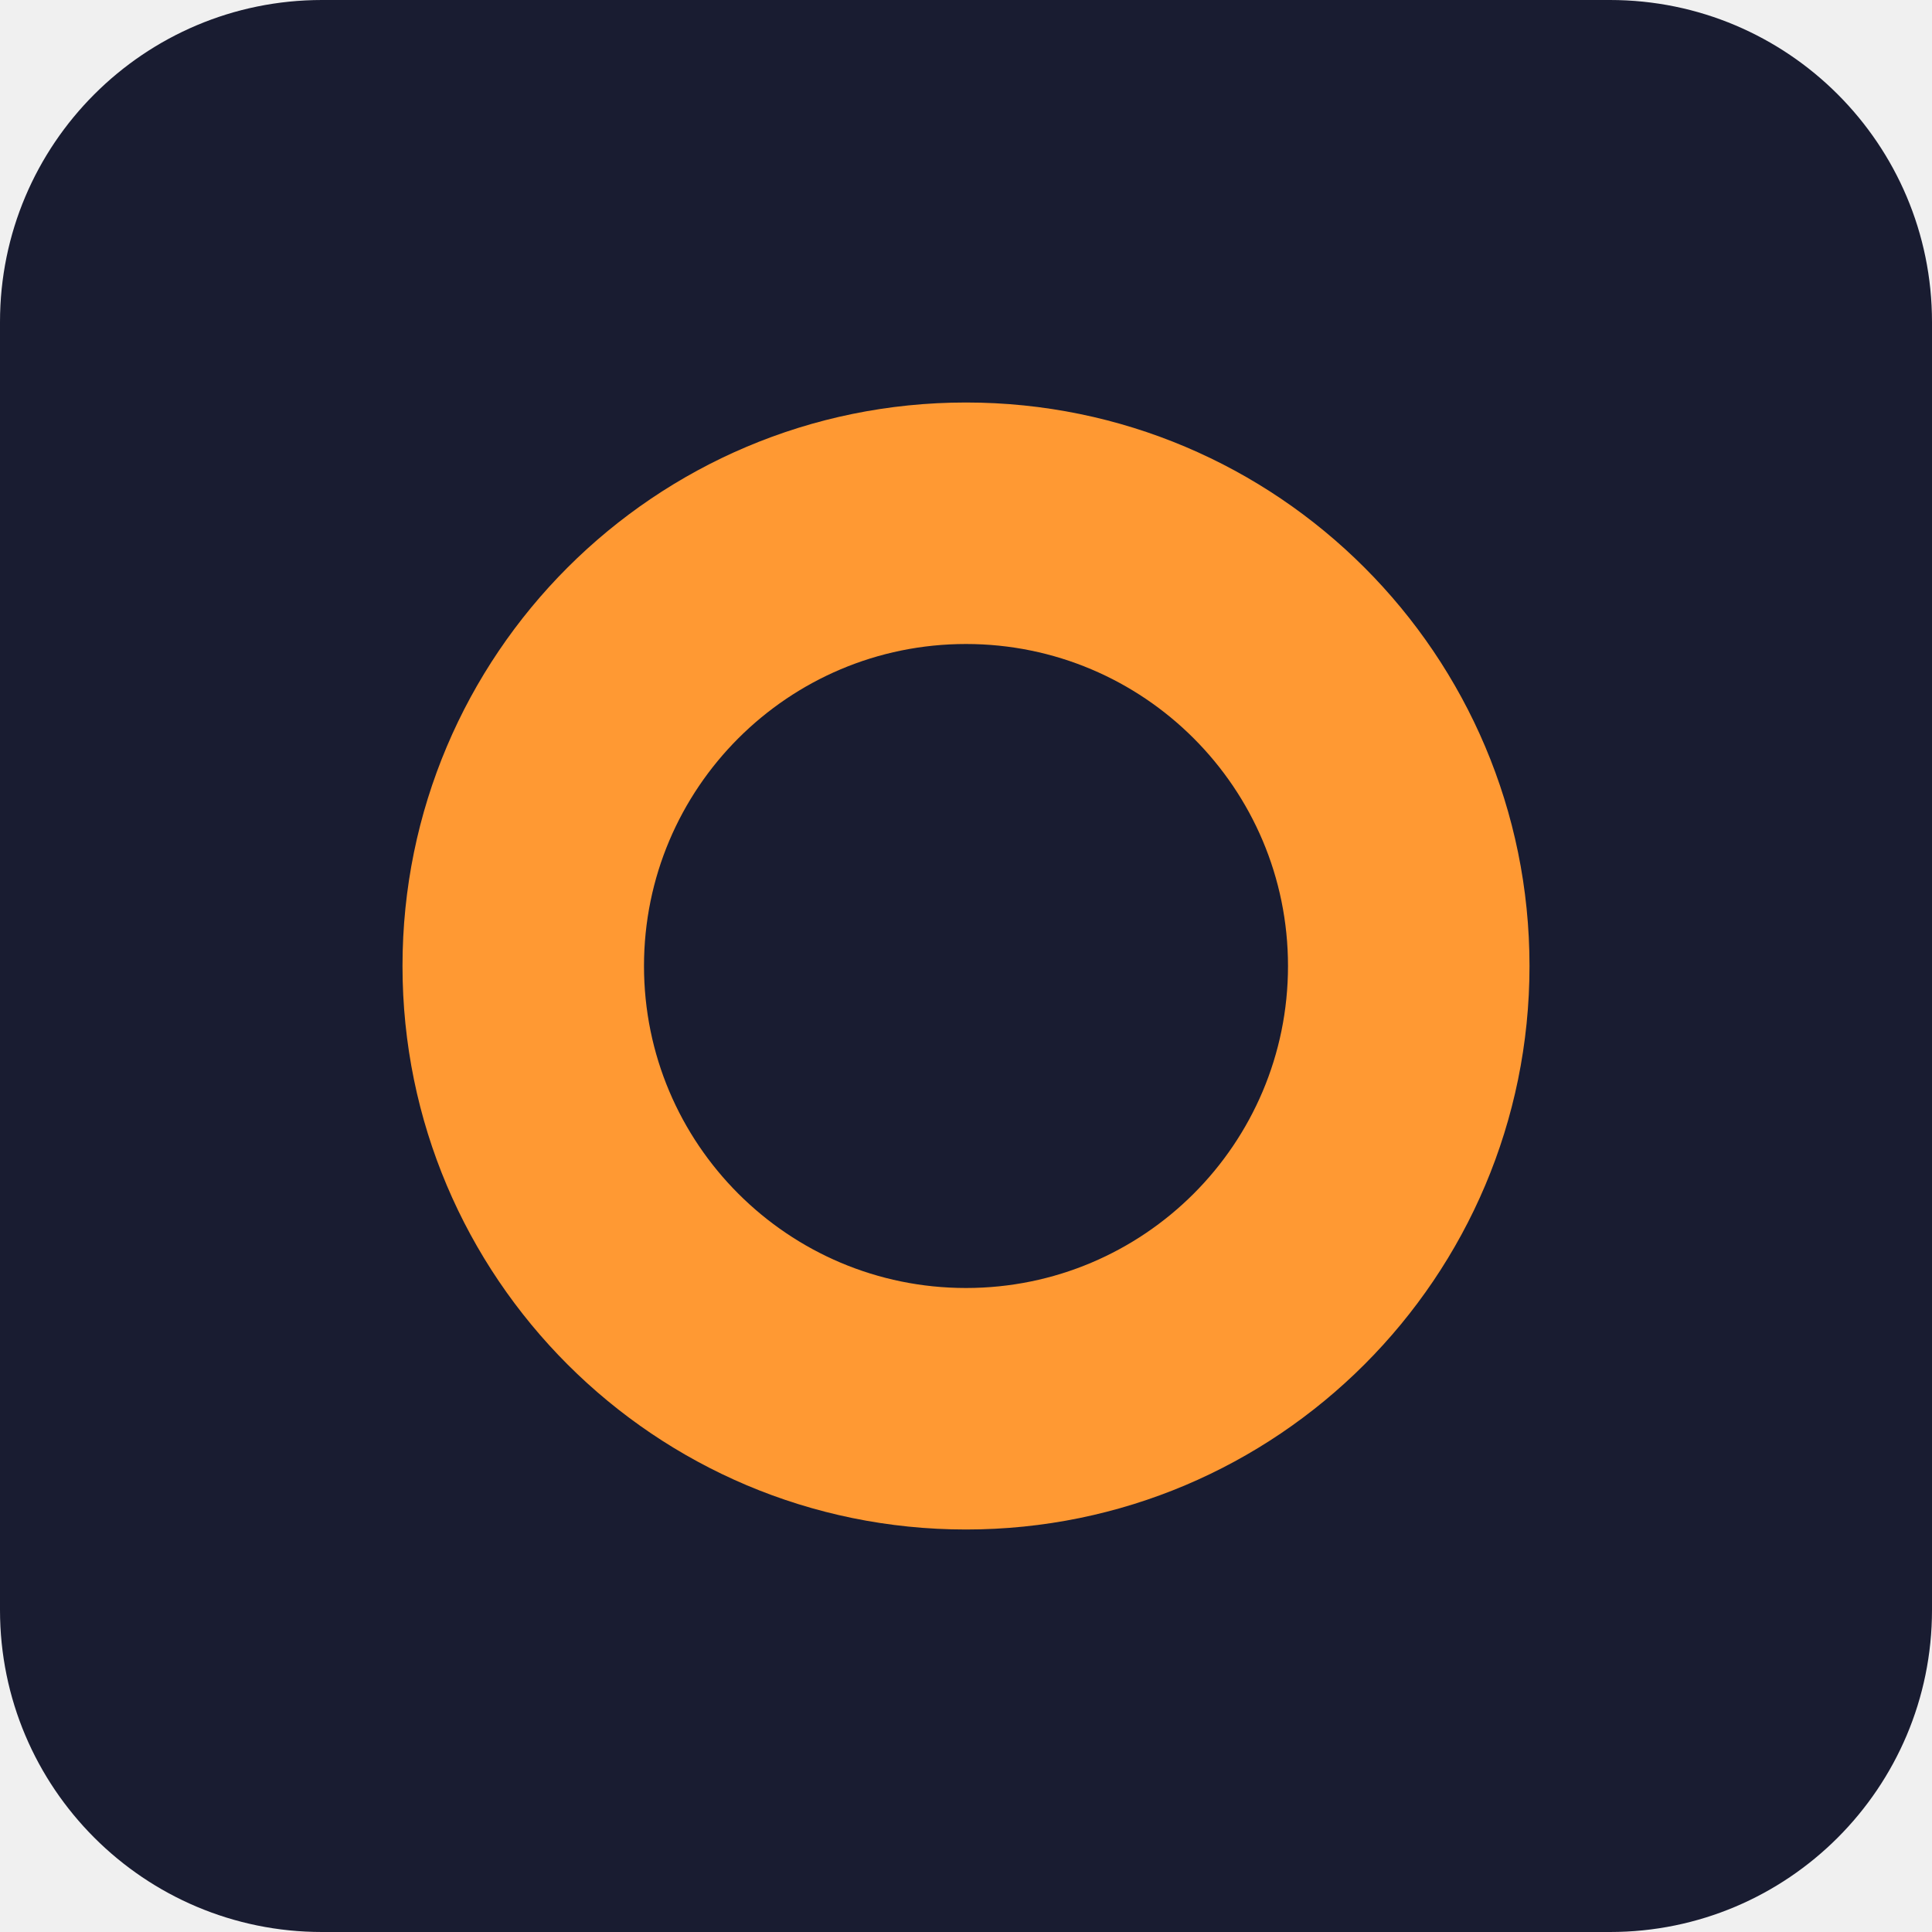
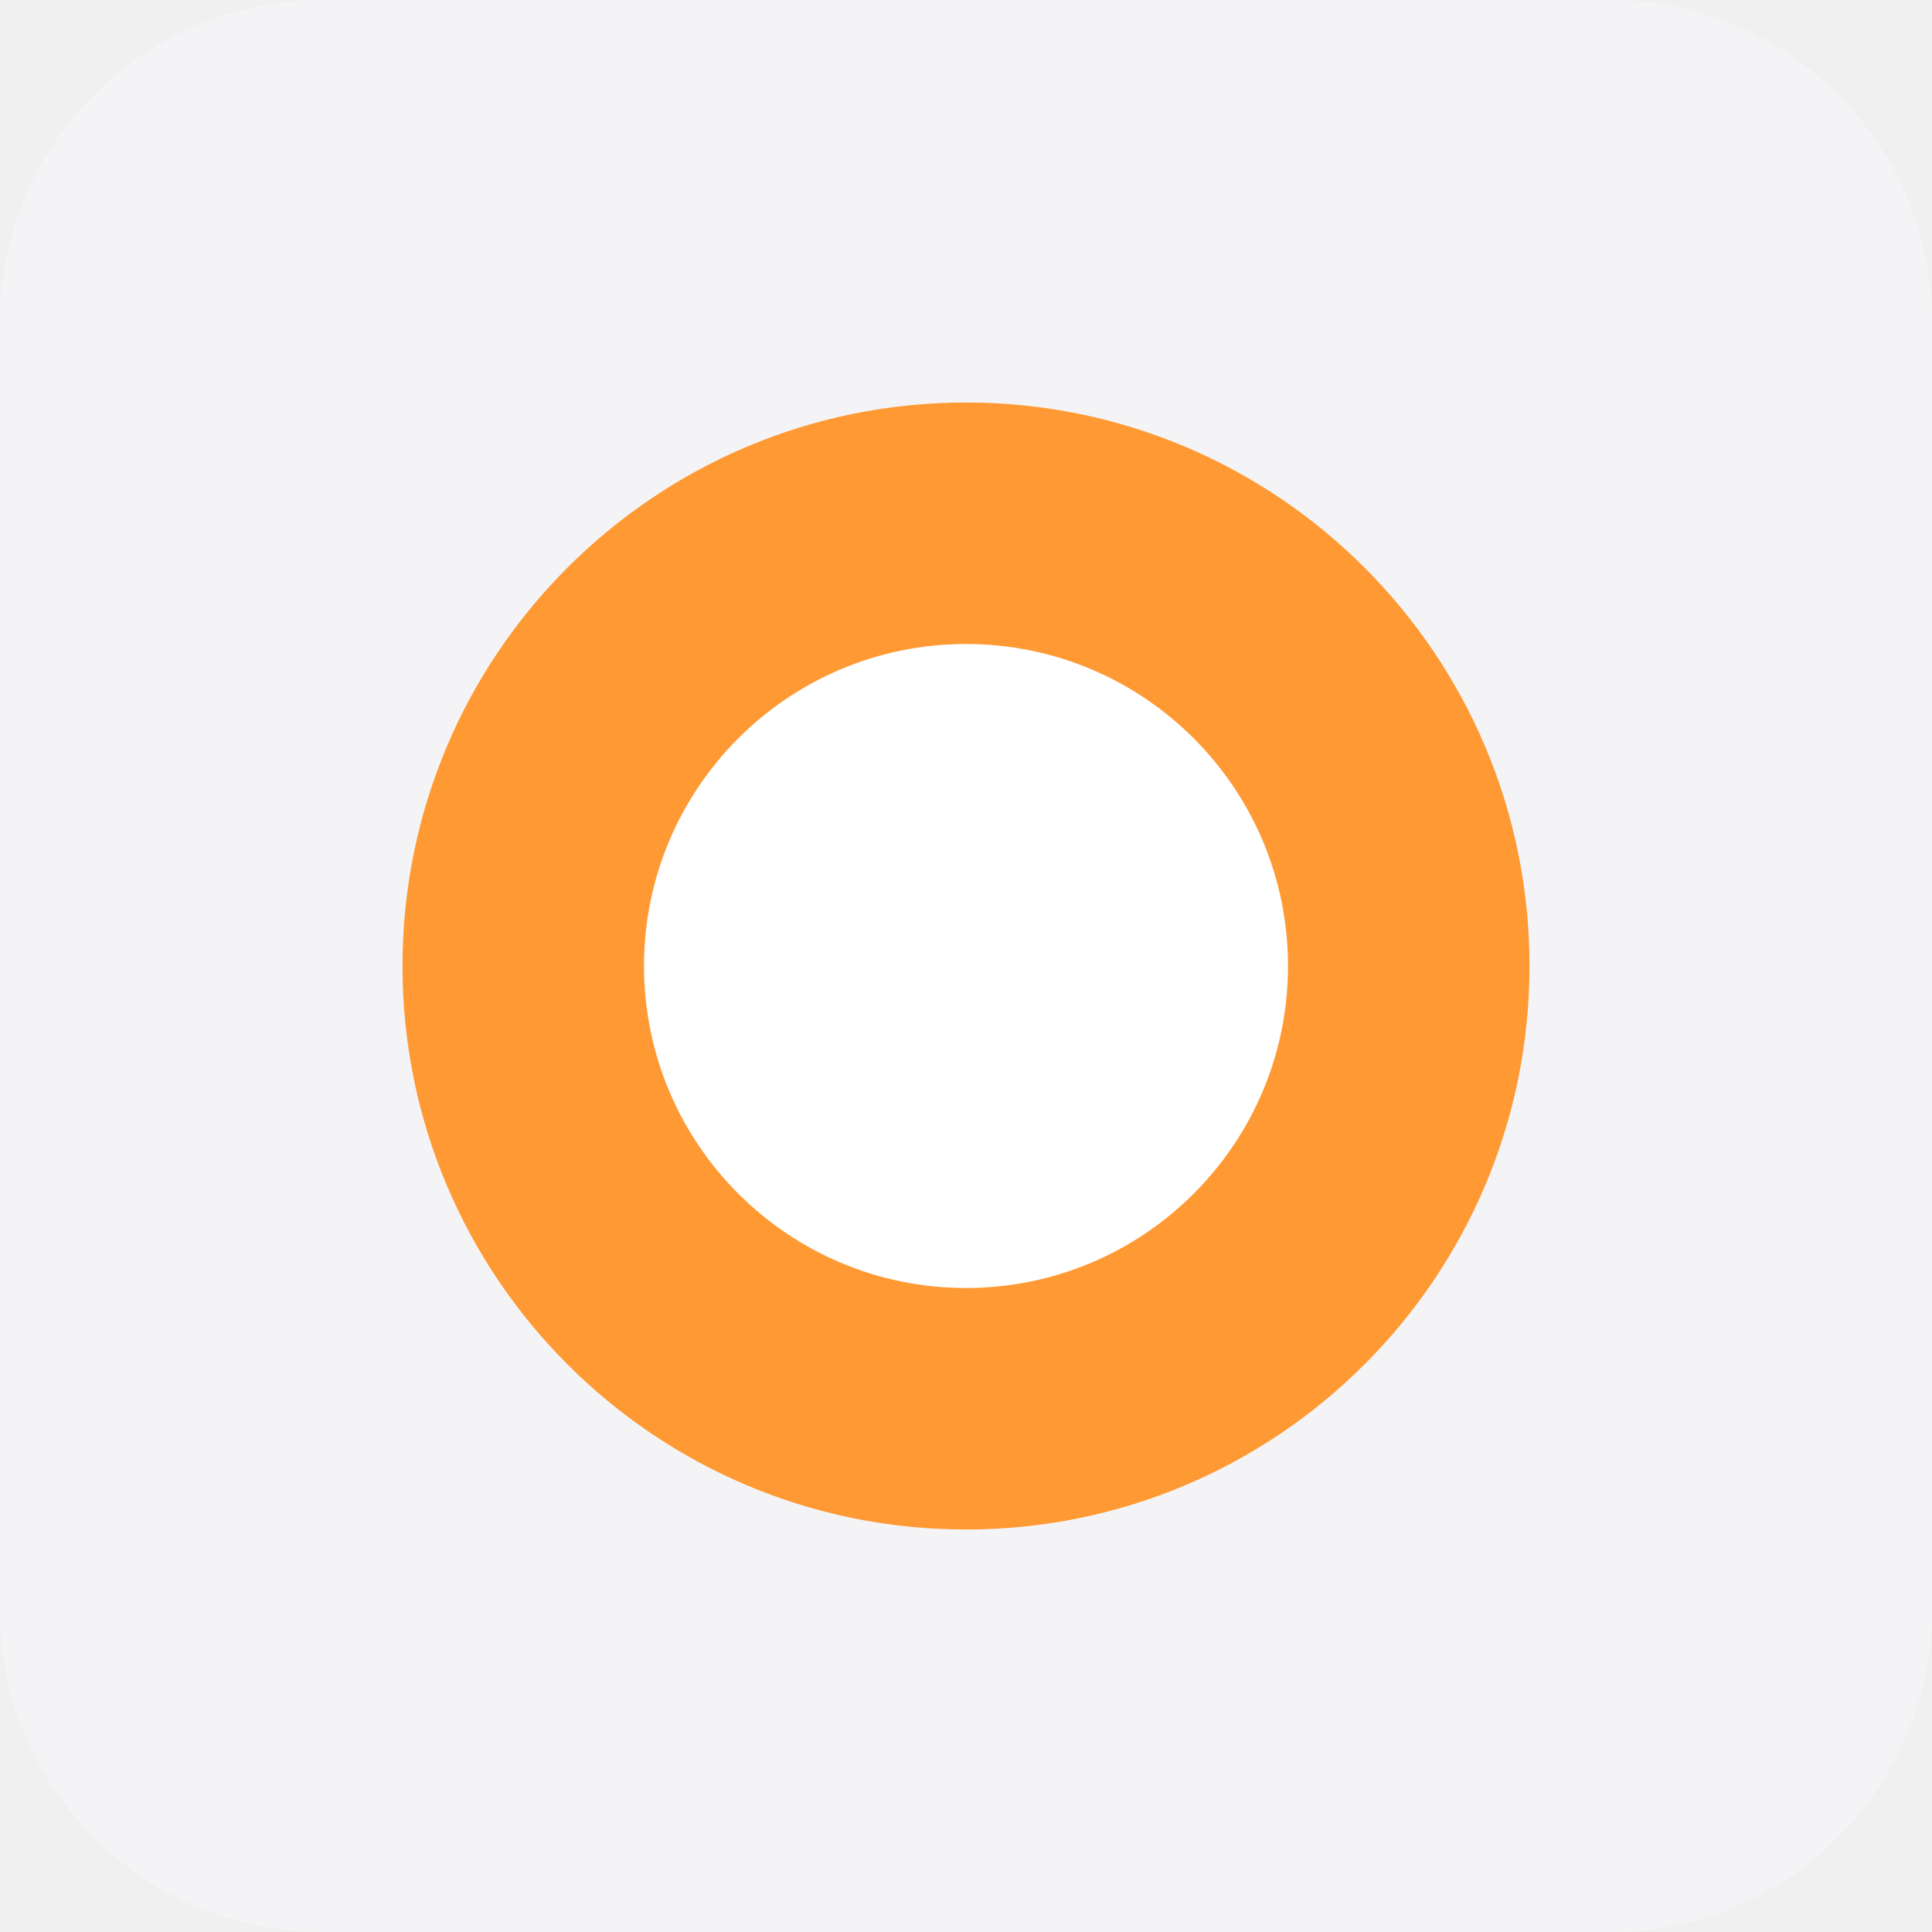
<svg xmlns="http://www.w3.org/2000/svg" width="24" height="24">
  <g fill="none" fill-rule="evenodd">
-     <rect width="24" height="24" fill="#191C31" fill-rule="nonzero" rx="4" />
-     <path fill="#F93" data-theme="none" d="M12 19a7 7 0 1 0 0-14 7 7 0 0 0 0 14z" />
-     <path fill="#191C31" fill-rule="nonzero" d="M12 16a4 4 0 1 1 0-8 4 4 0 0 1 0 8z" />
+     <rect width="24" height="24" fill="#F4F4F6" fill-rule="nonzero" rx="4" />
+     <path fill="#F93" d="M12 19a7 7 0 1 0 0-14 7 7 0 0 0 0 14z" />
+     <path fill="#FFF" d="M12 16a4 4 0 1 1 0-8 4 4 0 0 1 0 8z" />
  </g>
</svg>
